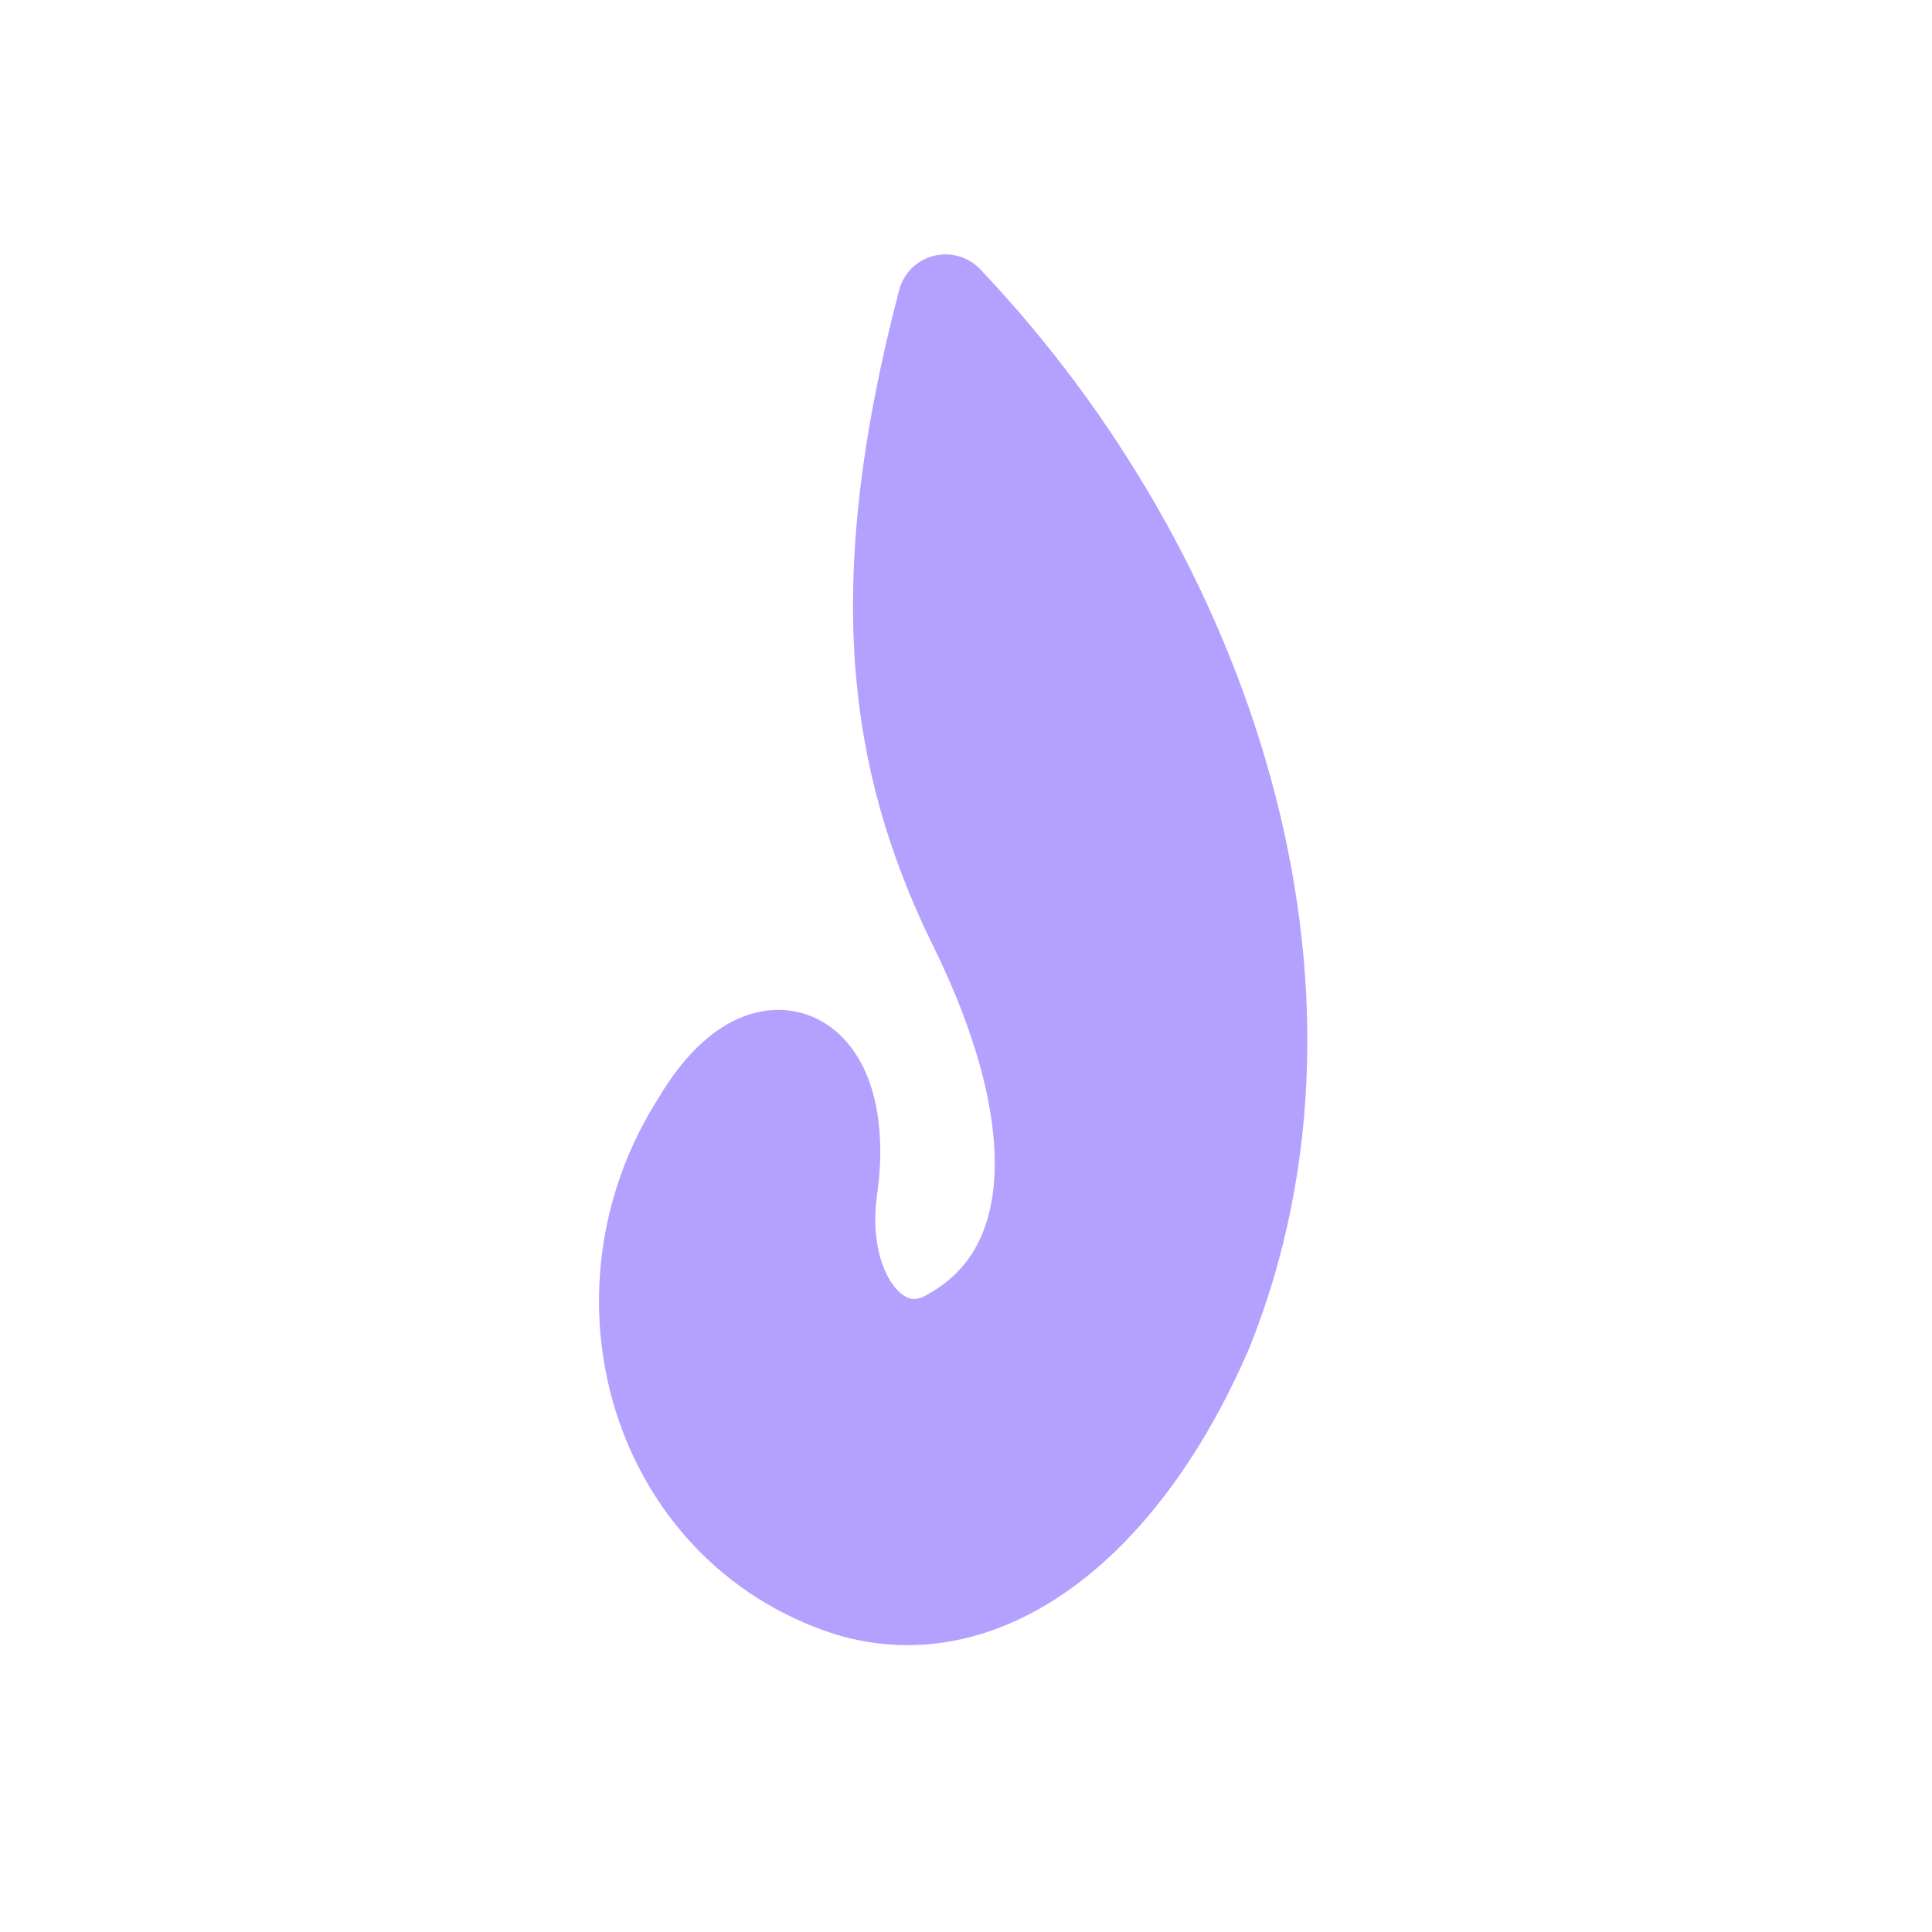
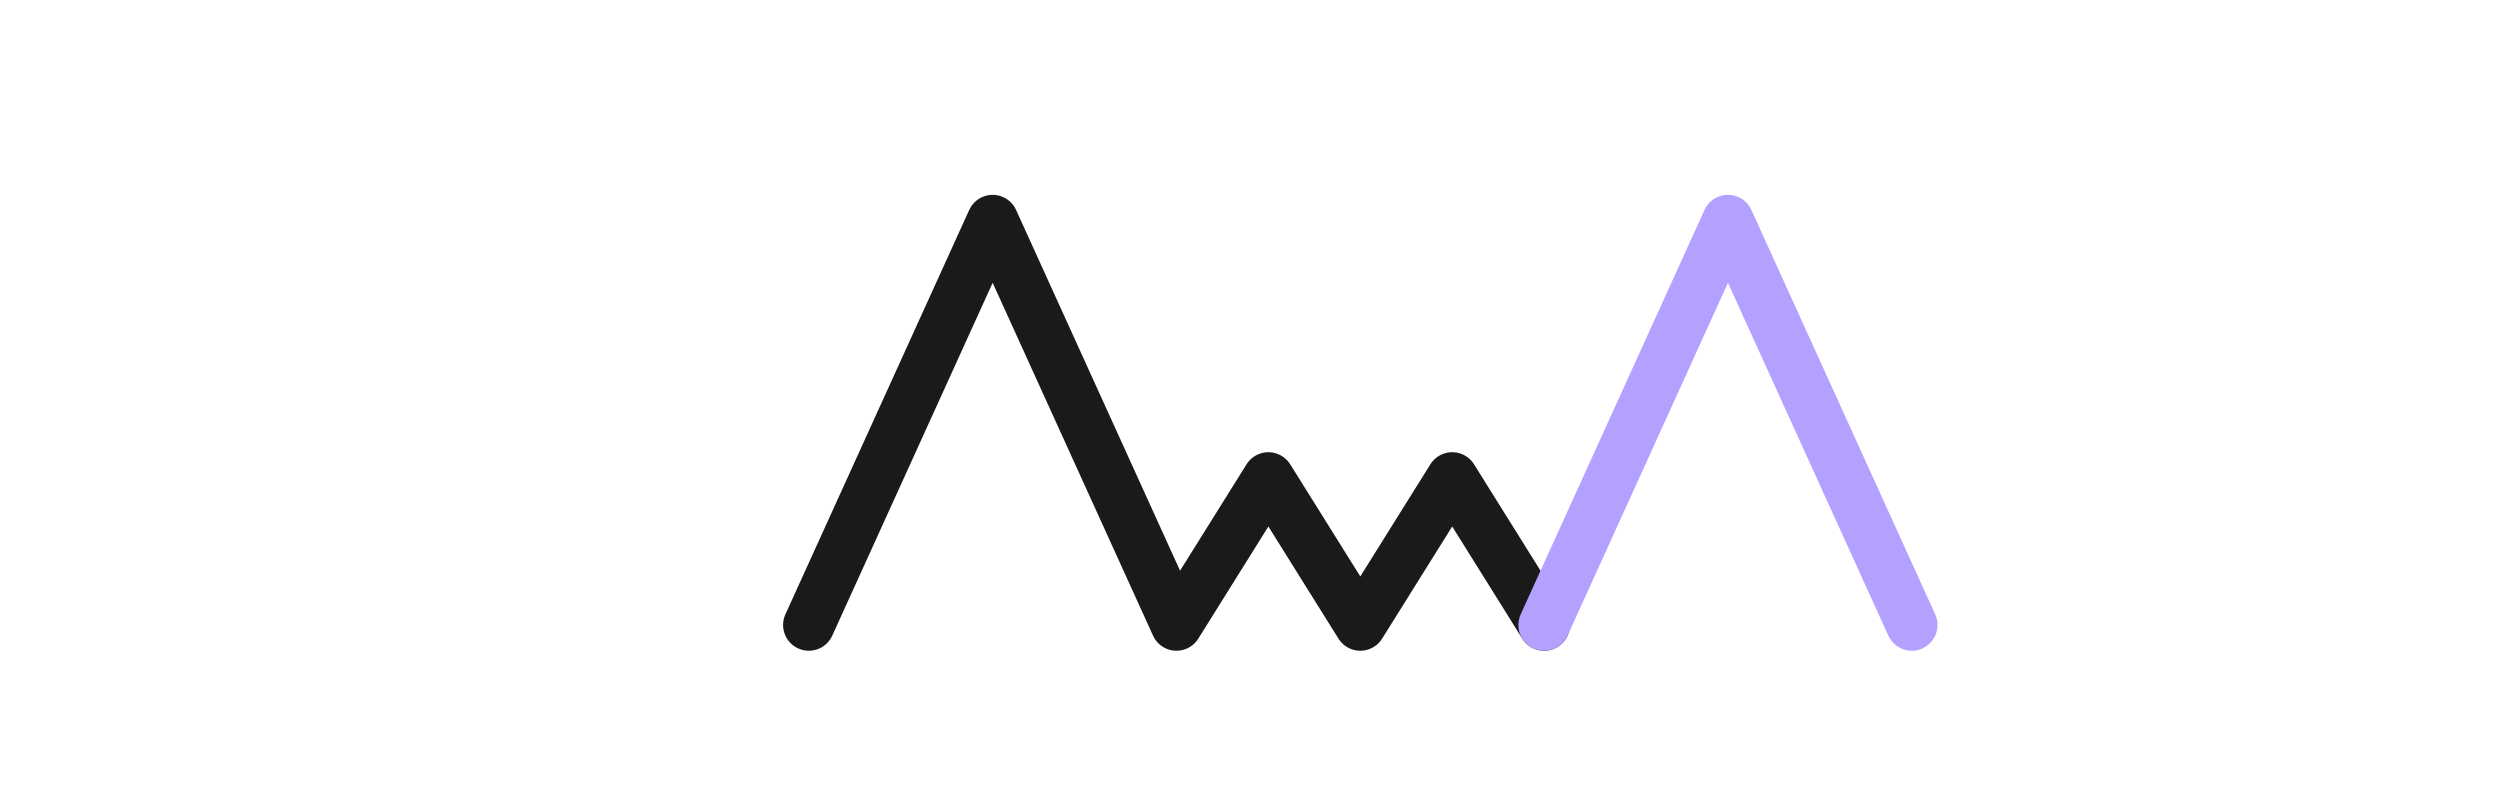
- <svg xmlns="http://www.w3.org/2000/svg" width="240" height="240" viewBox="0 0 240 240">
-   <g transform="translate(32.45,22.25) scale(0.85)">
-     <path d="M100,18              C138,58 158,118 138,168              C126,196 106,212 86,206              C58,197 48,163 64,138              C74,121 86,128 83,148              C81,164 91,175 101,169              C117,160 119,138 104,108              C93,85 89,60 100,18 Z" fill="#b4a0ff" stroke="#b4a0ff" stroke-width="14" stroke-linejoin="round" stroke-linecap="round" />
-   </g>
+ <svg xmlns="http://www.w3.org/2000/svg" width="680" height="220" viewBox="0 0 680 220" role="img">
+   <path d="M220,170 L270,60 L320,170 L345,130 L370,170 L395,130 L420,170" fill="none" stroke="#1a1a1a" stroke-width="14" stroke-linecap="round" stroke-linejoin="round" />
+   <path d="M420,170 L470,60 L520,170" fill="none" stroke="#b4a0ff" stroke-width="14" stroke-linecap="round" stroke-linejoin="round" />
</svg>
